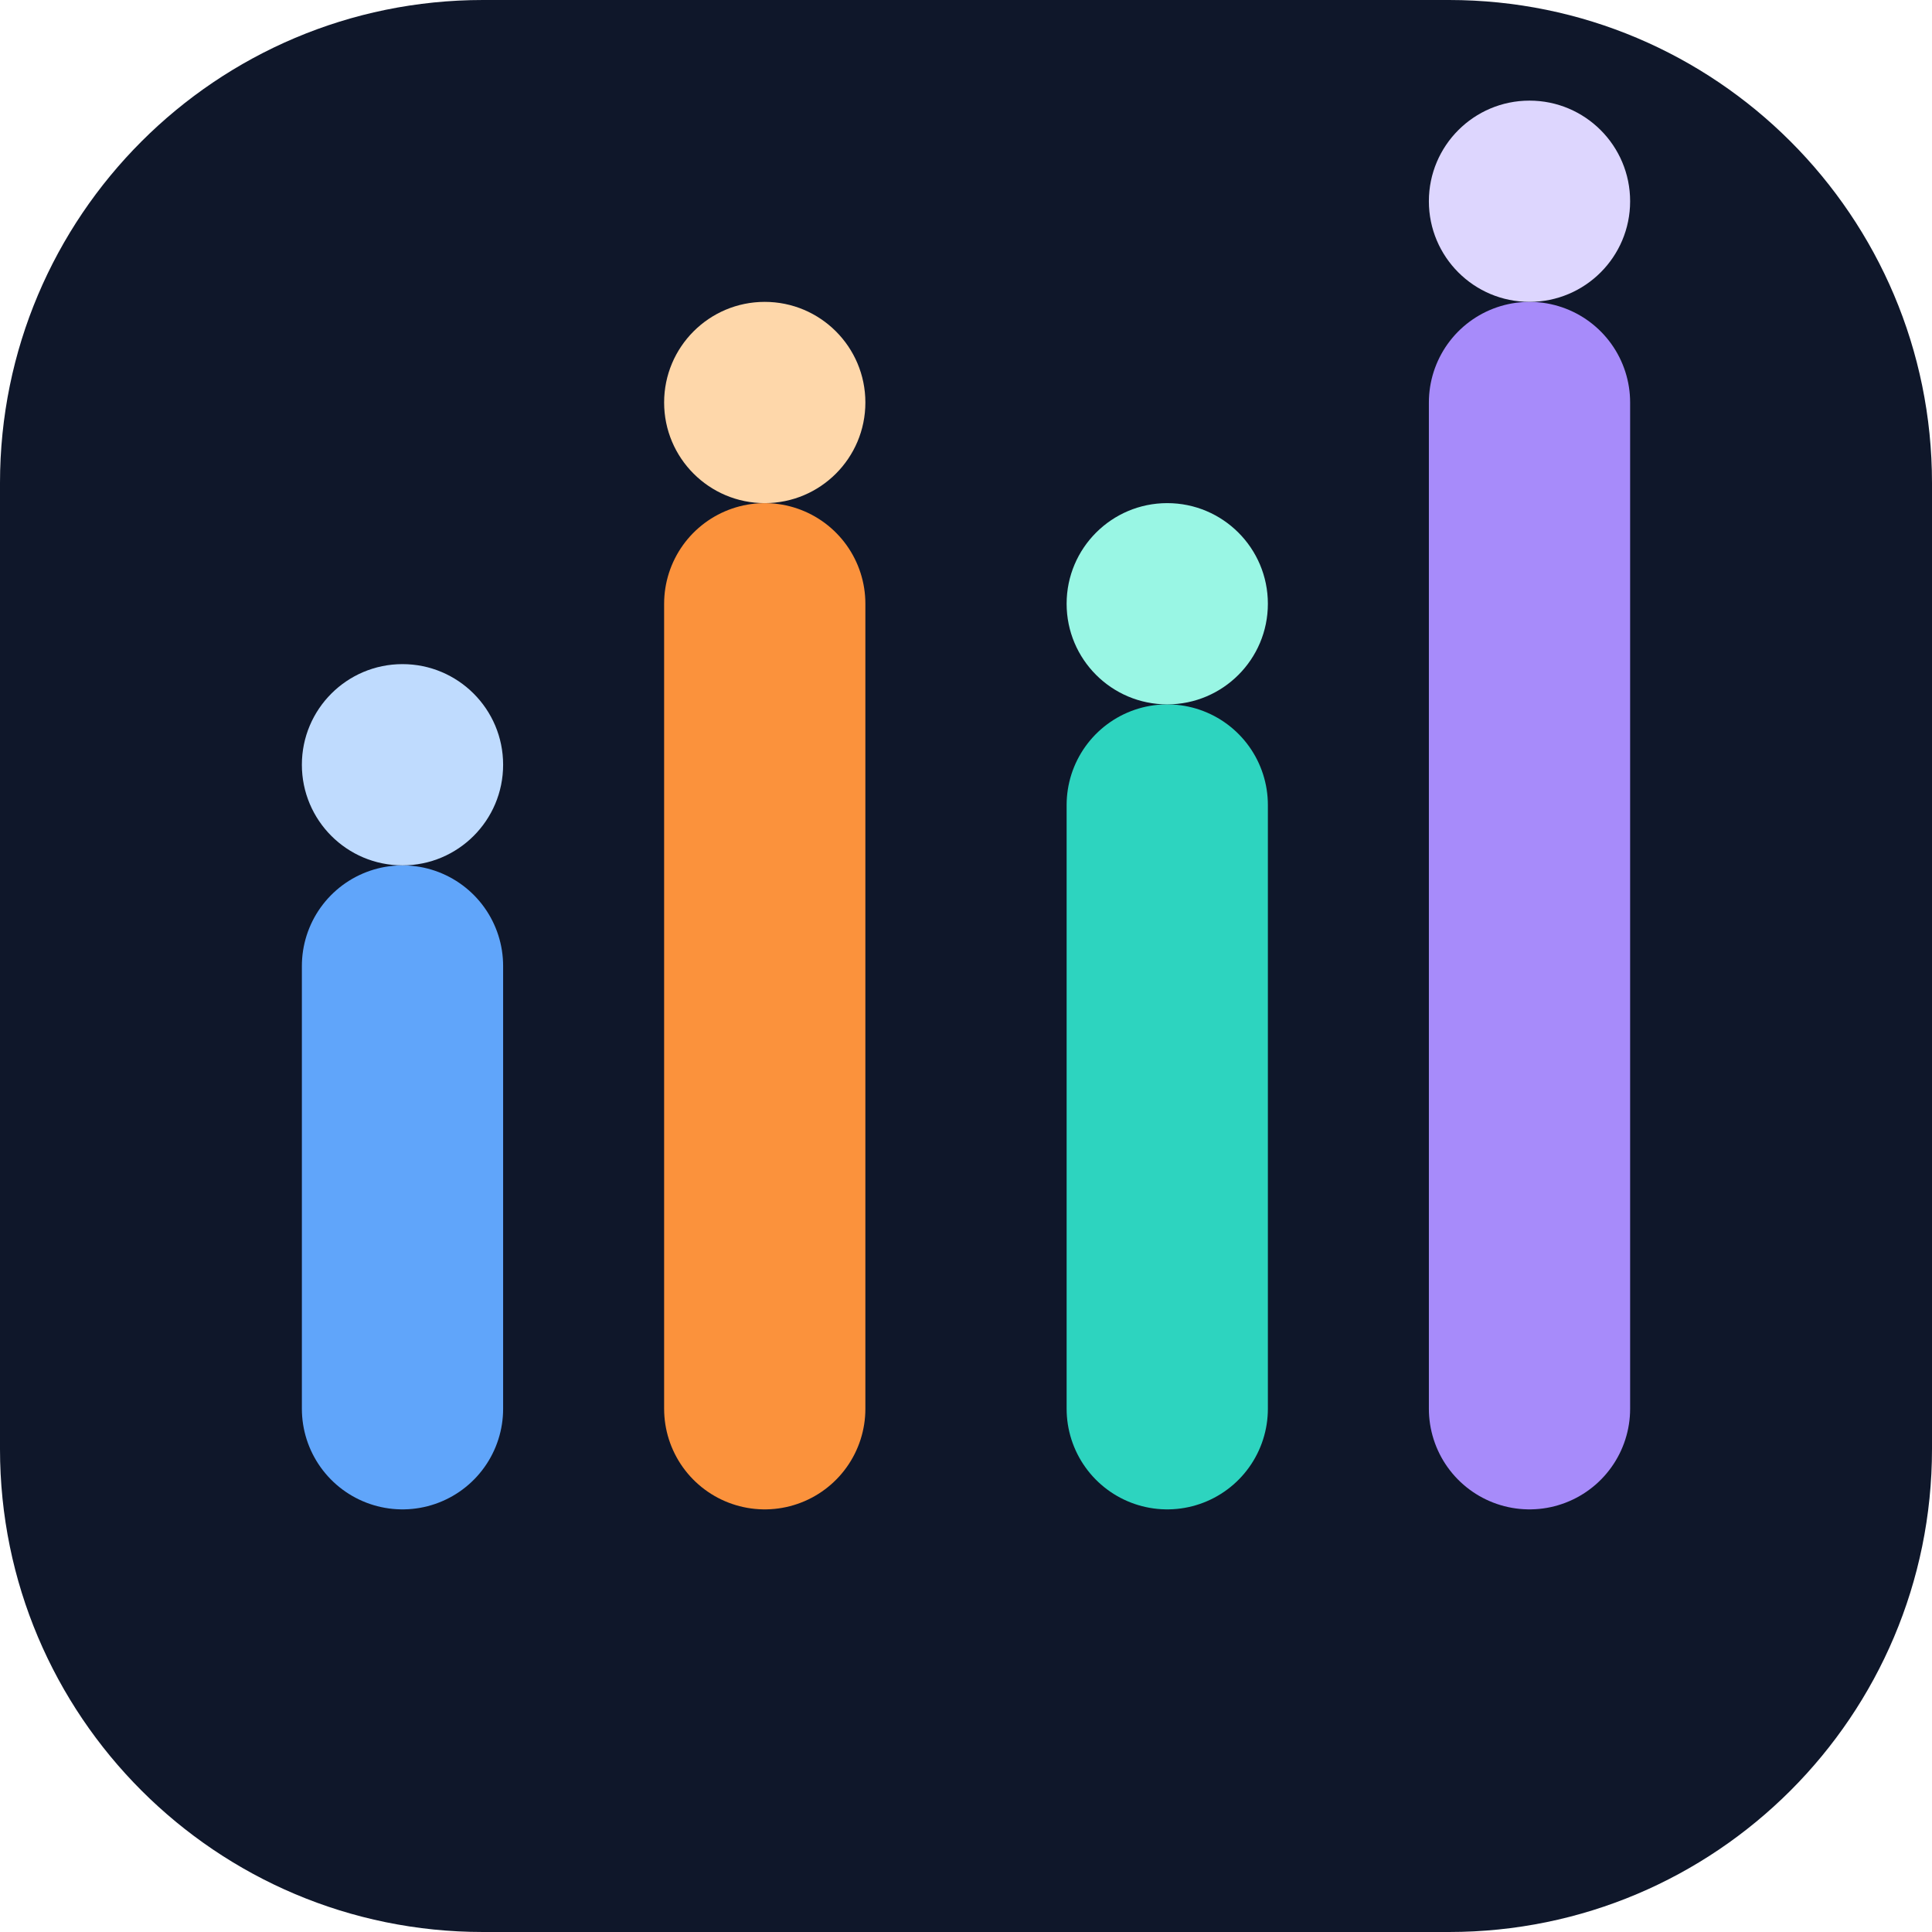
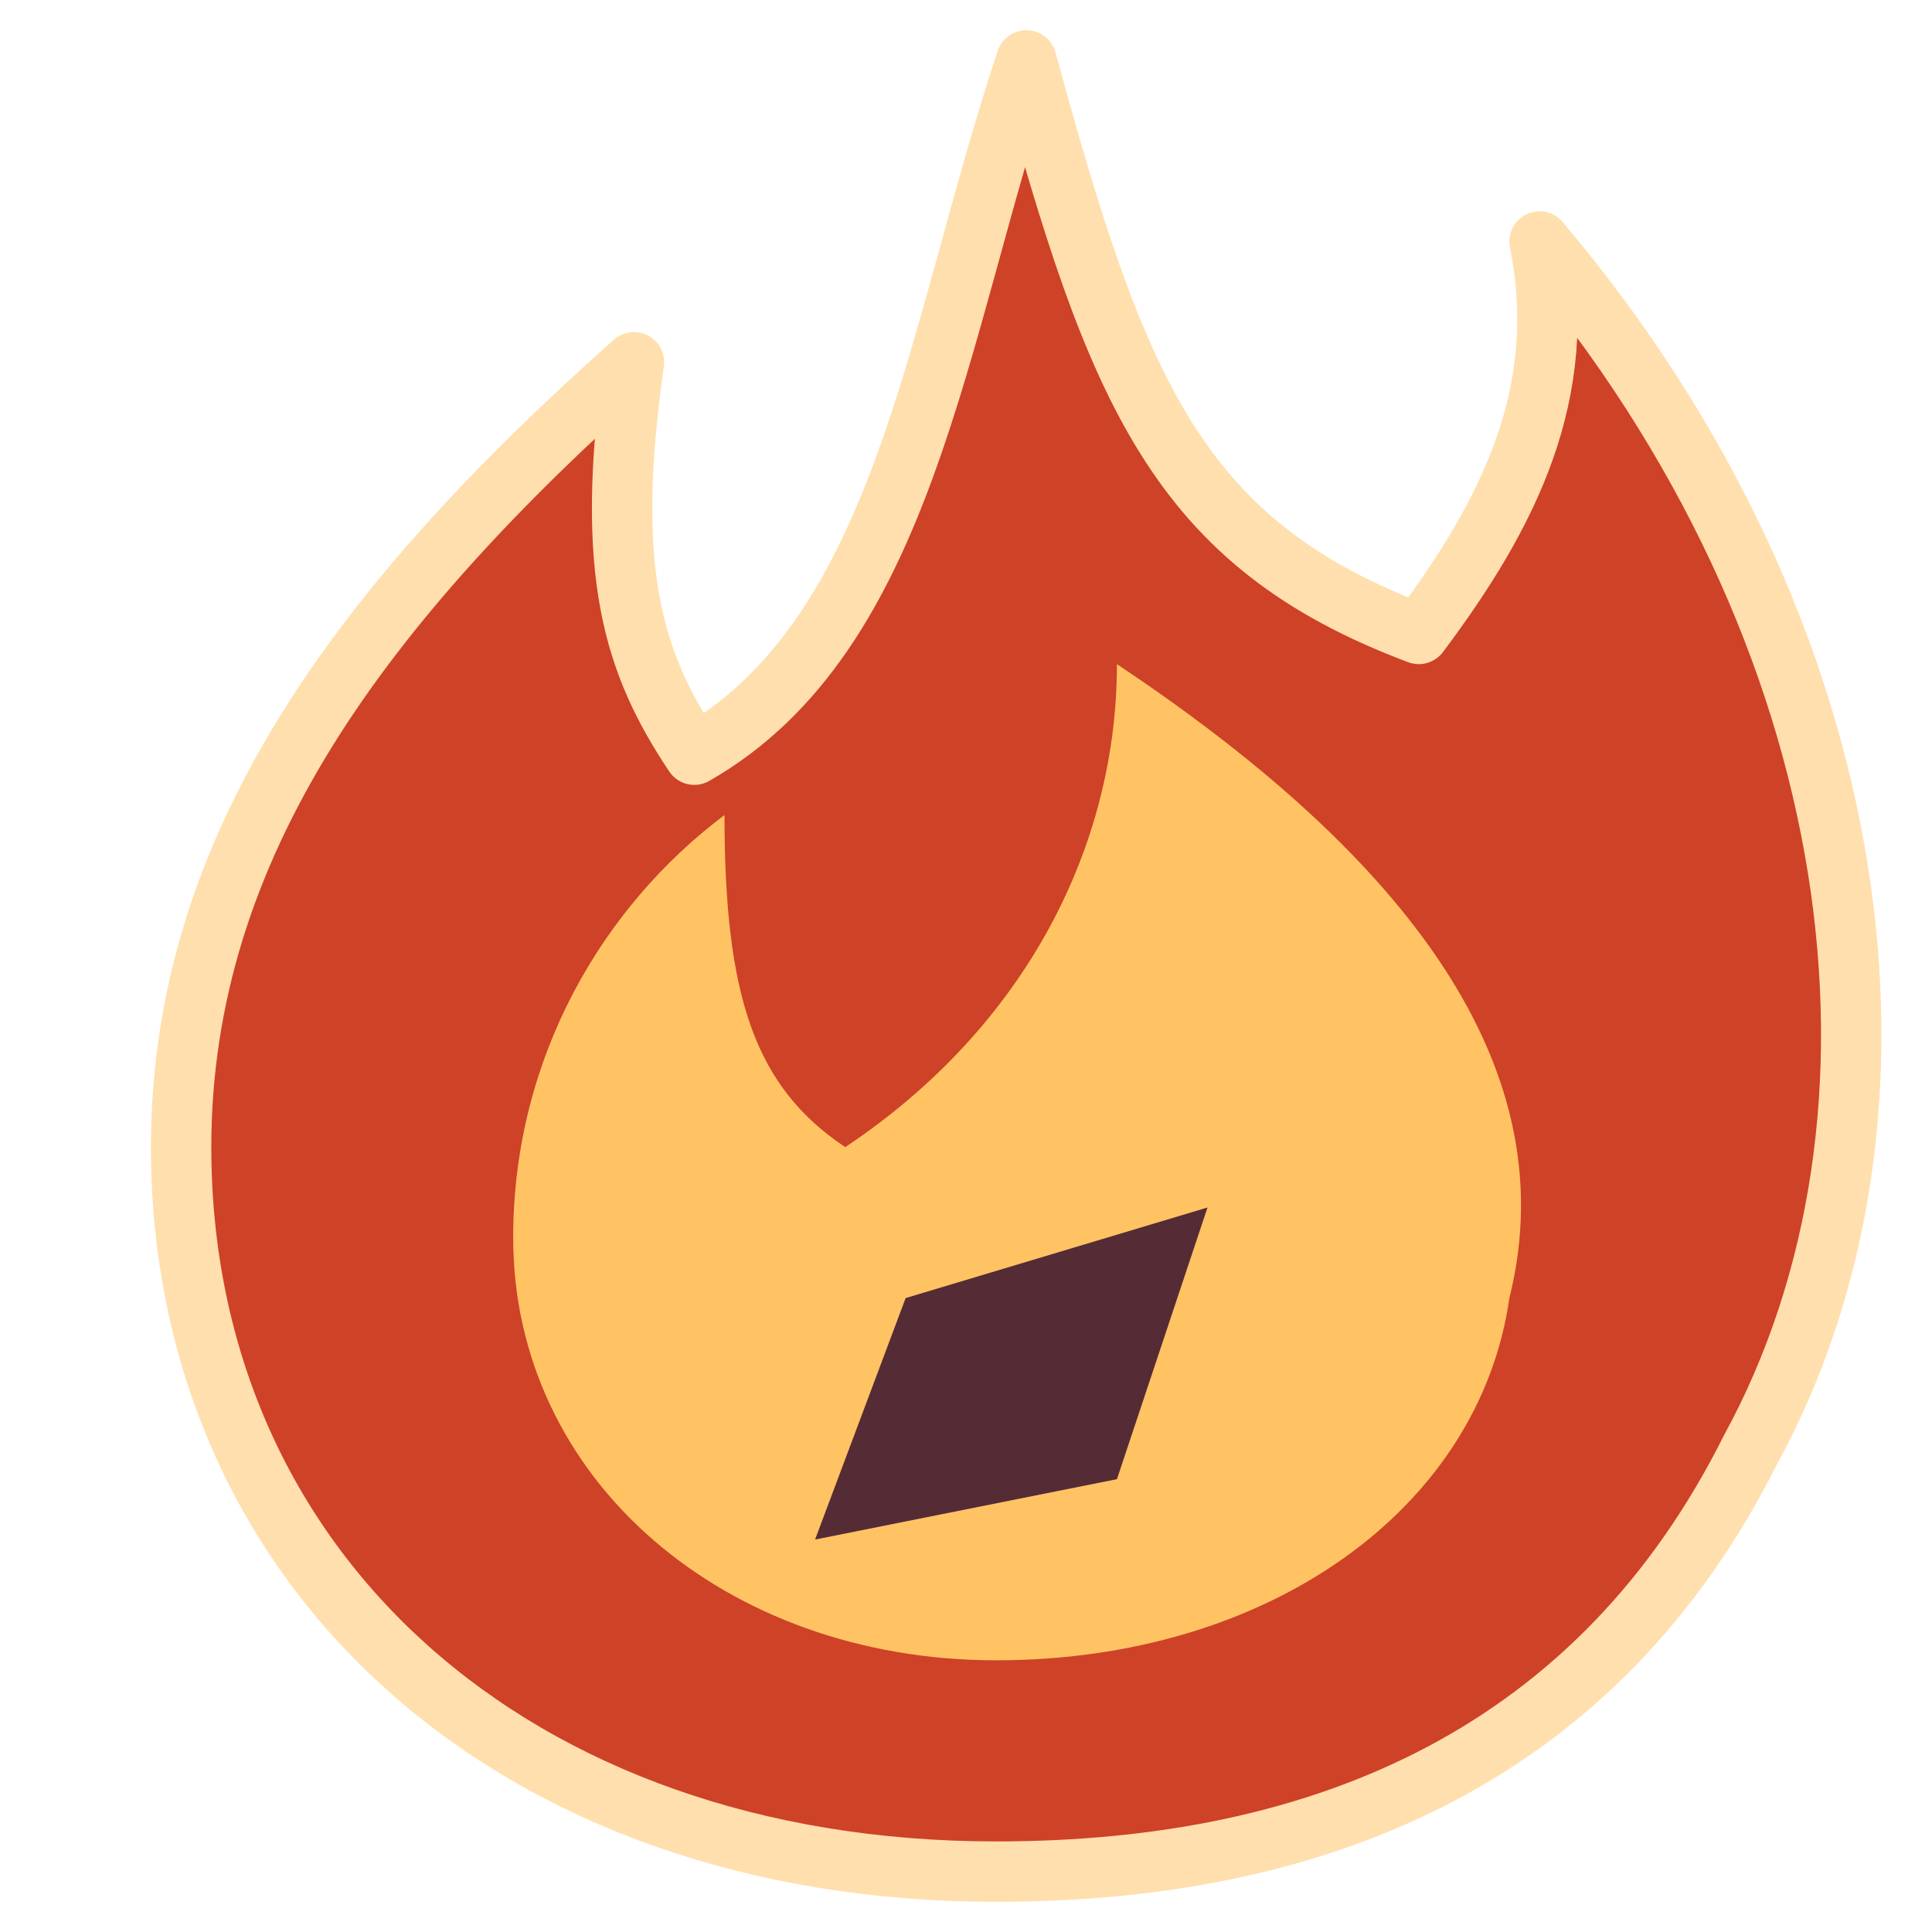
- <svg xmlns="http://www.w3.org/2000/svg" viewBox="0 0 48 48">
-   <rect width="48" height="48" rx="12" fill="#0f172a" />
-   <path d="M10 35V24" stroke="#60a5fa" stroke-width="5" stroke-linecap="round" />
-   <path d="M19 35V15" stroke="#fb923c" stroke-width="5" stroke-linecap="round" />
-   <path d="M29 35V20" stroke="#2dd4bf" stroke-width="5" stroke-linecap="round" />
-   <path d="M38 35V10" stroke="#a78bfa" stroke-width="5" stroke-linecap="round" />
-   <circle cx="10" cy="19" r="2.5" fill="#bfdbfe" />
-   <circle cx="19" cy="10" r="2.5" fill="#fed7aa" />
-   <circle cx="29" cy="15" r="2.5" fill="#99f6e4" />
-   <circle cx="38" cy="5" r="2.5" fill="#ddd6fe" />
+ <svg xmlns="http://www.w3.org/2000/svg" viewBox="0 0 64 64">
+   <path d="M34 2c3 11 5 16 13 19 3-4 5-8 4-13 11 13 13 29 7 40-5 10-14 14-25 14C17 62 6 52 6 38c0-10 6-18 15-26-1 7 0 10 2 13C30 21 31 11 34 2Z" fill="#ce4227" stroke="#ffdfad" stroke-width="2" stroke-linejoin="round" />
+   <path d="M33 55c-9 0-16-6-16-14 0-6 3-11 7-14 0 6 1 9 4 11 6-4 9-10 9-16 9 6 15 13 13 21-1 7-8 12-17 12Z" fill="#ffc364" />
+   <path d="m30 43 10-3-3 9-10 2z" fill="#552b35" />
</svg>
